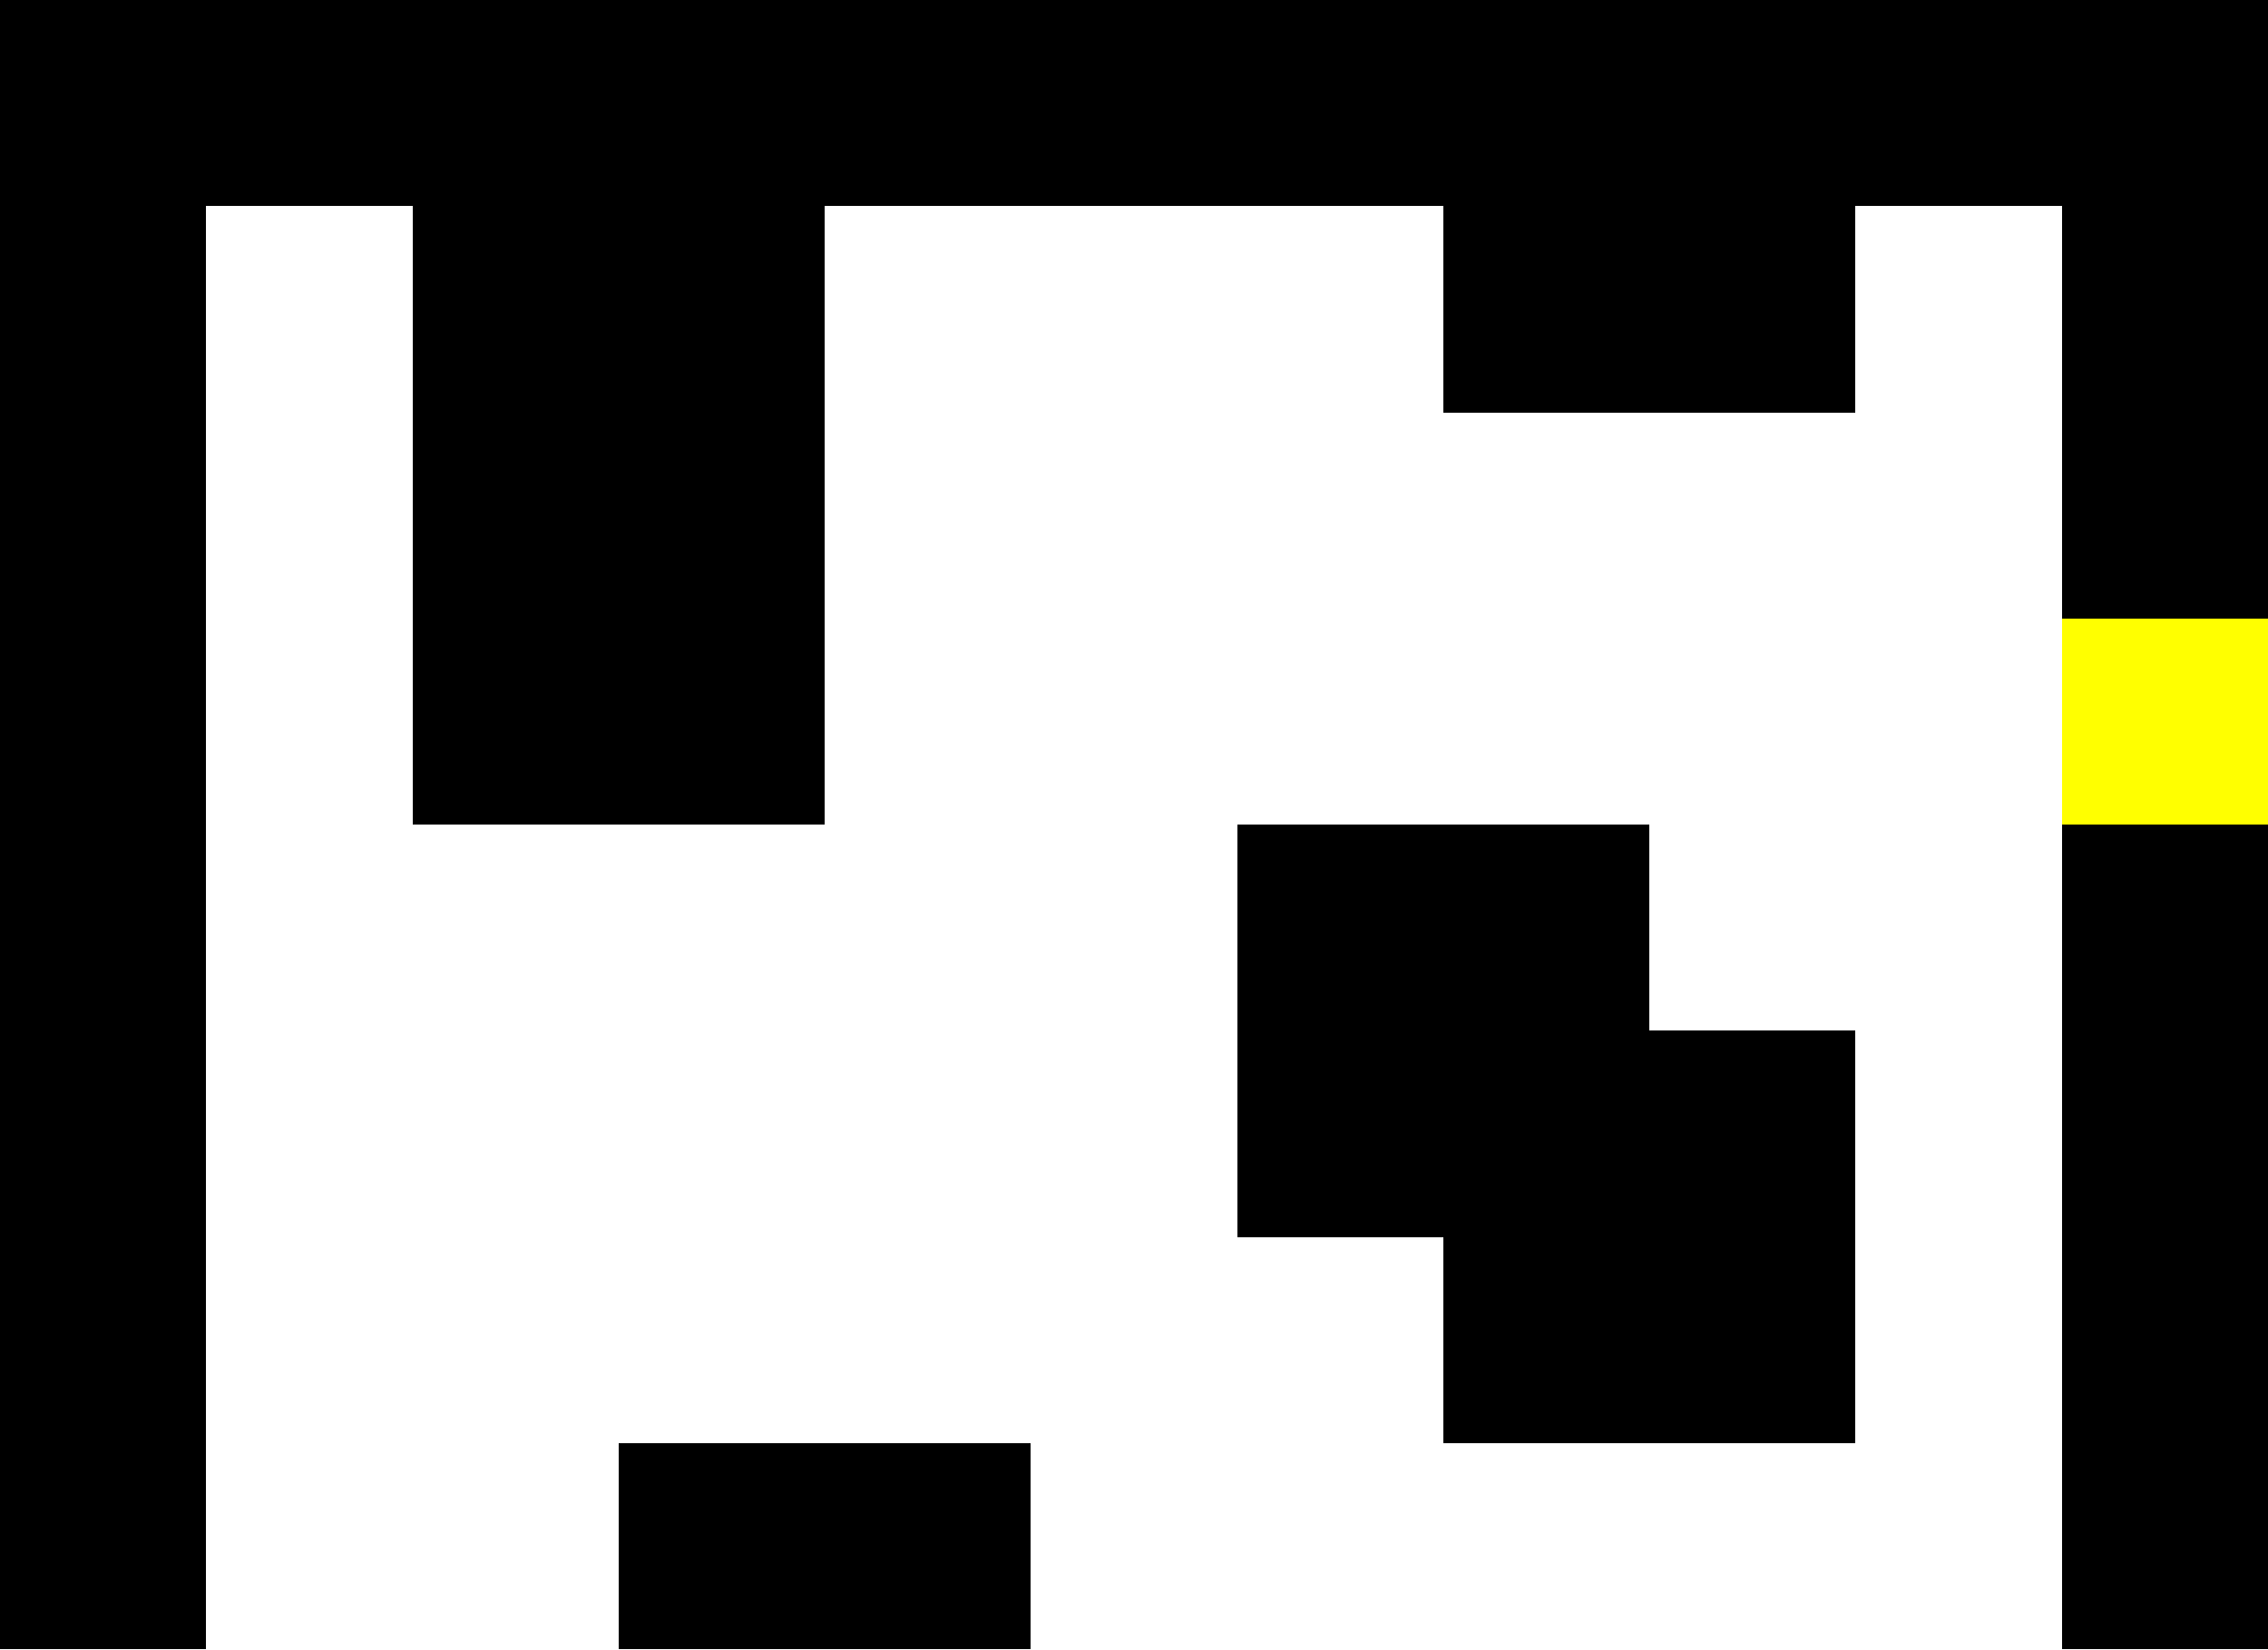
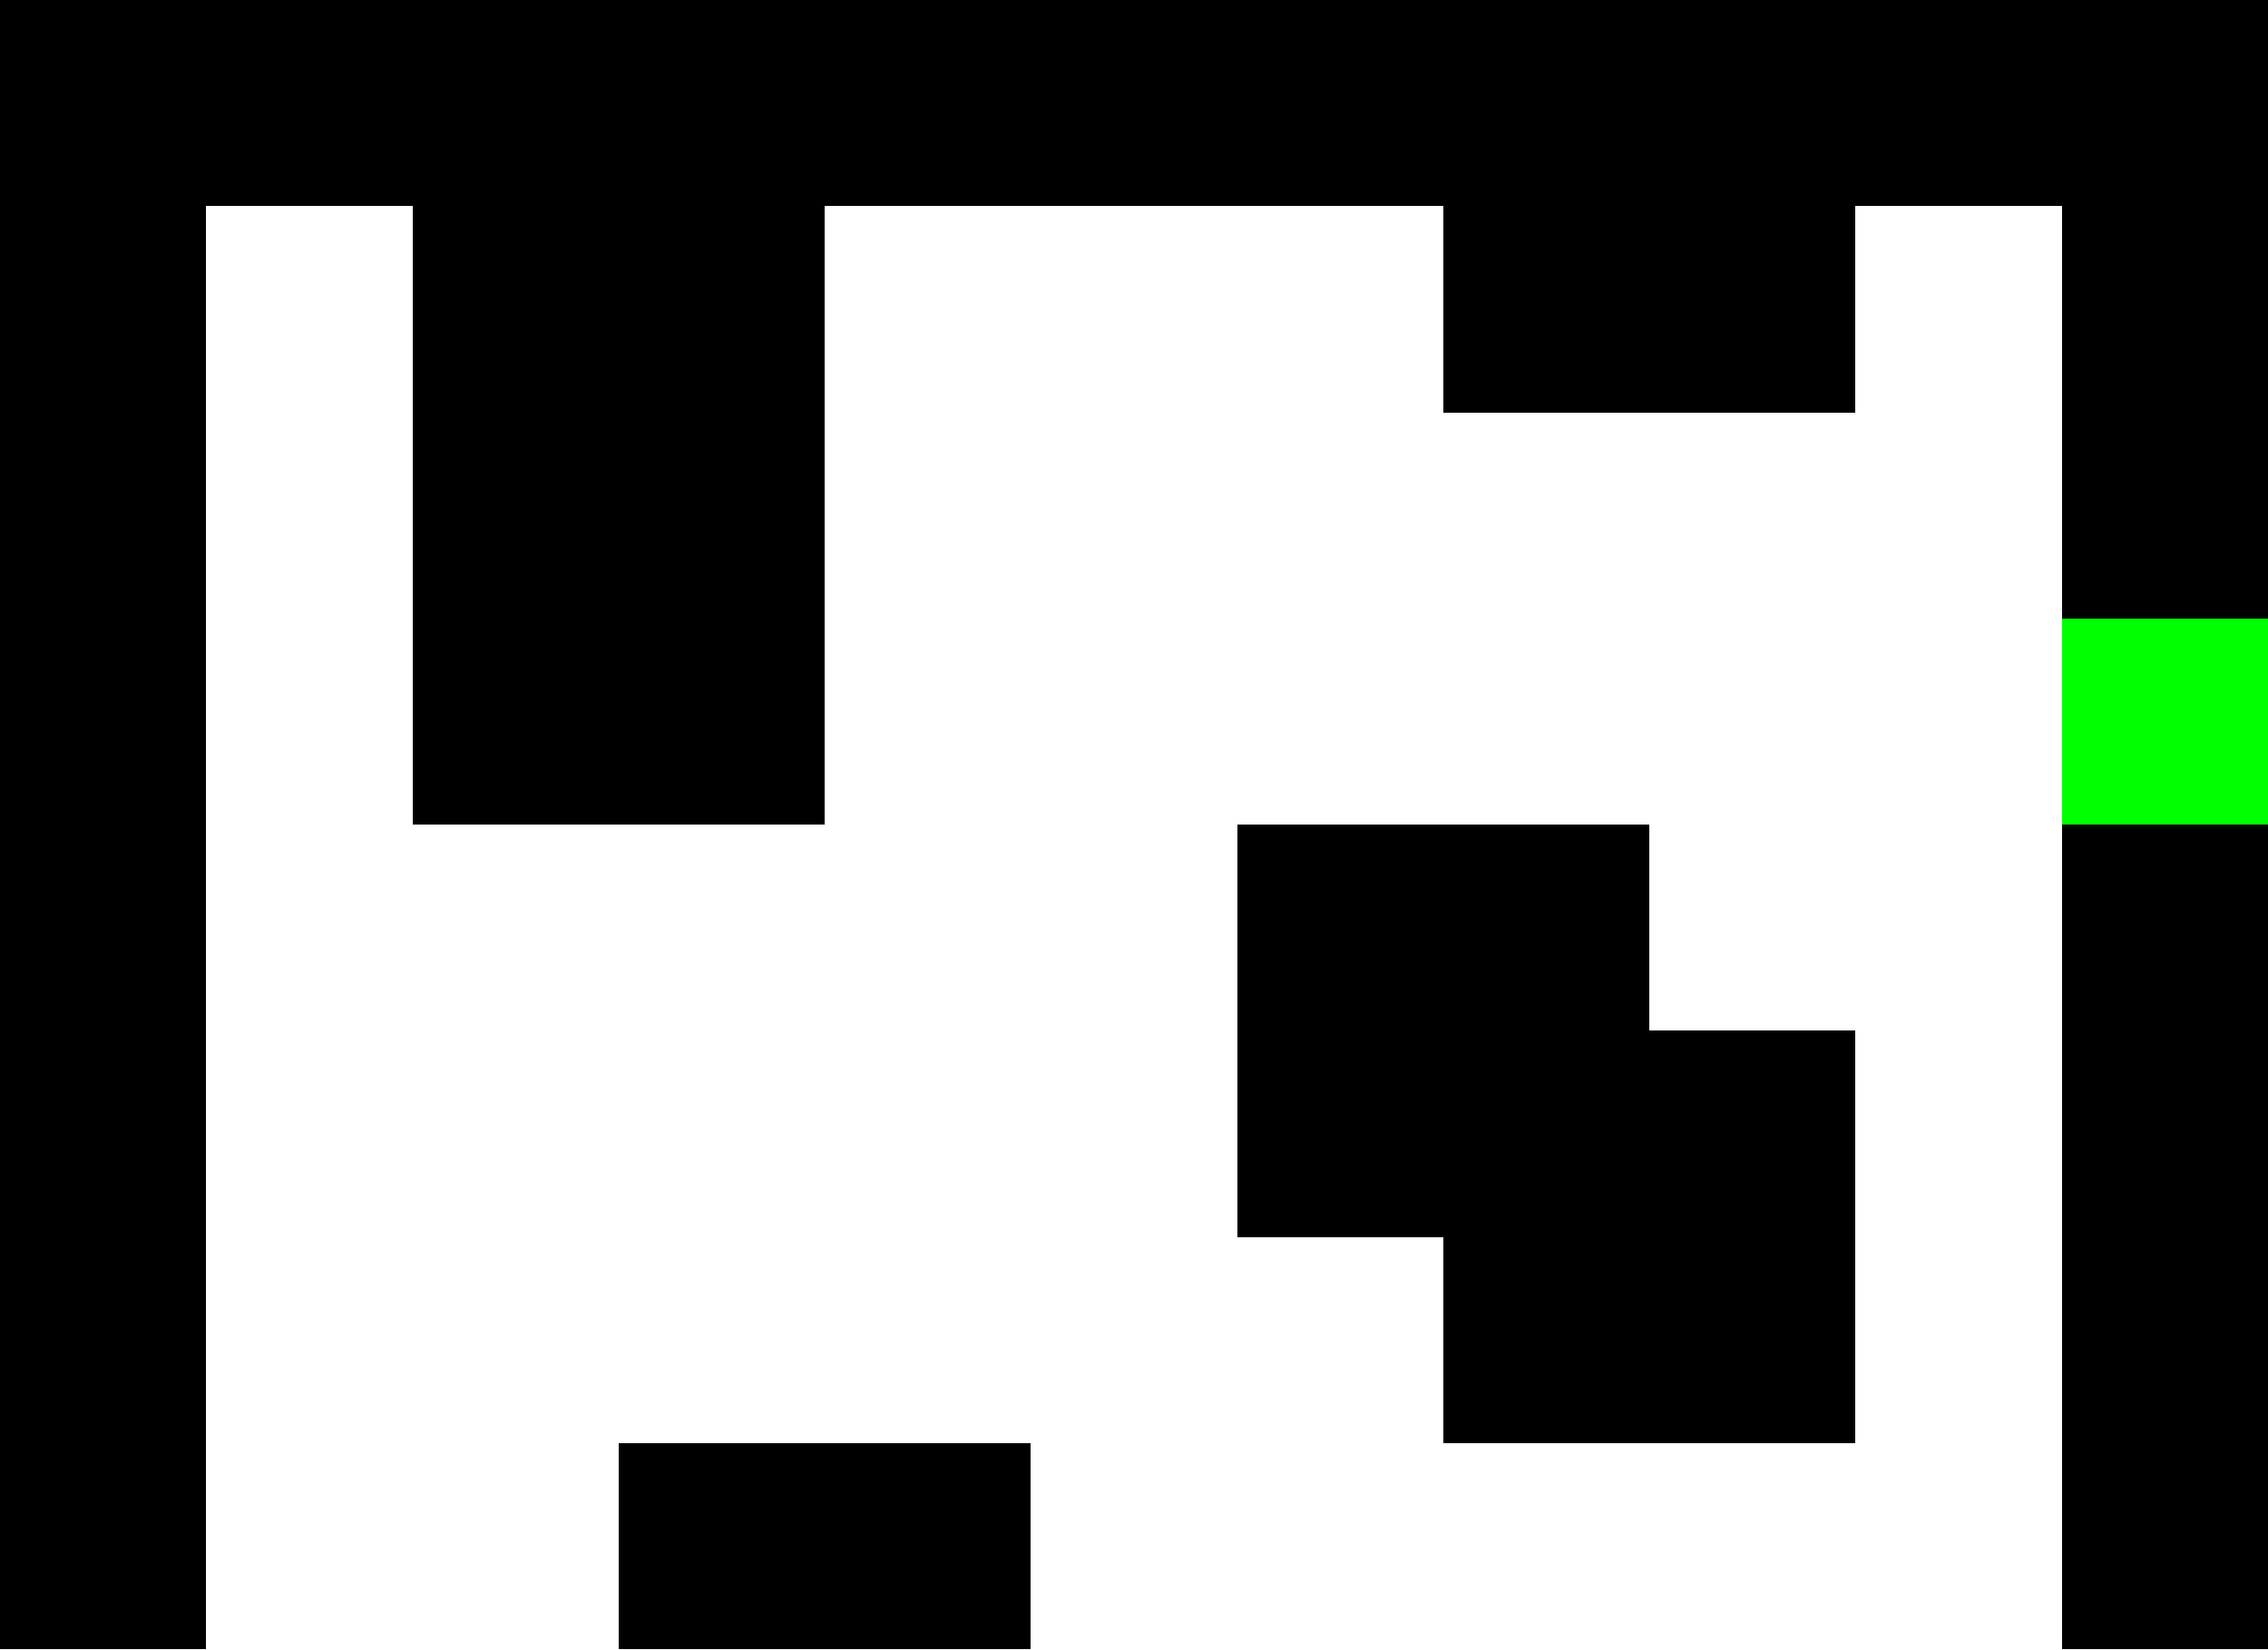
<svg xmlns="http://www.w3.org/2000/svg" version="1.1" width="11" height="8" shape-rendering="crispEdges">
  <rect x="0" y="0" width="1" height="1" fill="#000000" />
  <rect x="1" y="0" width="1" height="1" fill="#000000" />
  <rect x="2" y="0" width="1" height="1" fill="#000000" />
  <rect x="3" y="0" width="1" height="1" fill="#000000" />
  <rect x="4" y="0" width="1" height="1" fill="#000000" />
  <rect x="5" y="0" width="1" height="1" fill="#000000" />
  <rect x="6" y="0" width="1" height="1" fill="#000000" />
  <rect x="7" y="0" width="1" height="1" fill="#000000" />
  <rect x="8" y="0" width="1" height="1" fill="#000000" />
  <rect x="9" y="0" width="1" height="1" fill="#000000" />
  <rect x="10" y="0" width="1" height="1" fill="#000000" />
  <rect x="0" y="1" width="1" height="1" fill="#000000" />
  <rect x="2" y="1" width="1" height="1" fill="#000000" />
  <rect x="3" y="1" width="1" height="1" fill="#000000" />
  <rect x="7" y="1" width="1" height="1" fill="#000000" />
  <rect x="8" y="1" width="1" height="1" fill="#000000" />
  <rect x="10" y="1" width="1" height="1" fill="#000000" />
  <rect x="0" y="2" width="1" height="1" fill="#000000" />
  <rect x="2" y="2" width="1" height="1" fill="#000000" />
  <rect x="3" y="2" width="1" height="1" fill="#000000" />
  <rect x="10" y="2" width="1" height="1" fill="#000000" />
  <rect x="0" y="3" width="1" height="1" fill="#000000" />
  <rect x="2" y="3" width="1" height="1" fill="#000000" />
  <rect x="3" y="3" width="1" height="1" fill="#000000" />
-   <rect x="10" y="3" width="1" height="1" fill="#FFFF00" />
+   <rect x="10" y="3" width="1" height="1" fill="#00FF00" />
  <rect x="0" y="4" width="1" height="1" fill="#000000" />
  <rect x="6" y="4" width="1" height="1" fill="#000000" />
  <rect x="7" y="4" width="1" height="1" fill="#000000" />
  <rect x="10" y="4" width="1" height="1" fill="#000000" />
  <rect x="0" y="5" width="1" height="1" fill="#000000" />
  <rect x="6" y="5" width="1" height="1" fill="#000000" />
  <rect x="7" y="5" width="1" height="1" fill="#000000" />
  <rect x="8" y="5" width="1" height="1" fill="#000000" />
  <rect x="10" y="5" width="1" height="1" fill="#000000" />
  <rect x="0" y="6" width="1" height="1" fill="#000000" />
  <rect x="7" y="6" width="1" height="1" fill="#000000" />
  <rect x="8" y="6" width="1" height="1" fill="#000000" />
  <rect x="10" y="6" width="1" height="1" fill="#000000" />
  <rect x="0" y="7" width="1" height="1" fill="#000000" />
  <rect x="3" y="7" width="1" height="1" fill="#000000" />
  <rect x="4" y="7" width="1" height="1" fill="#000000" />
  <rect x="10" y="7" width="1" height="1" fill="#000000" />
</svg>
